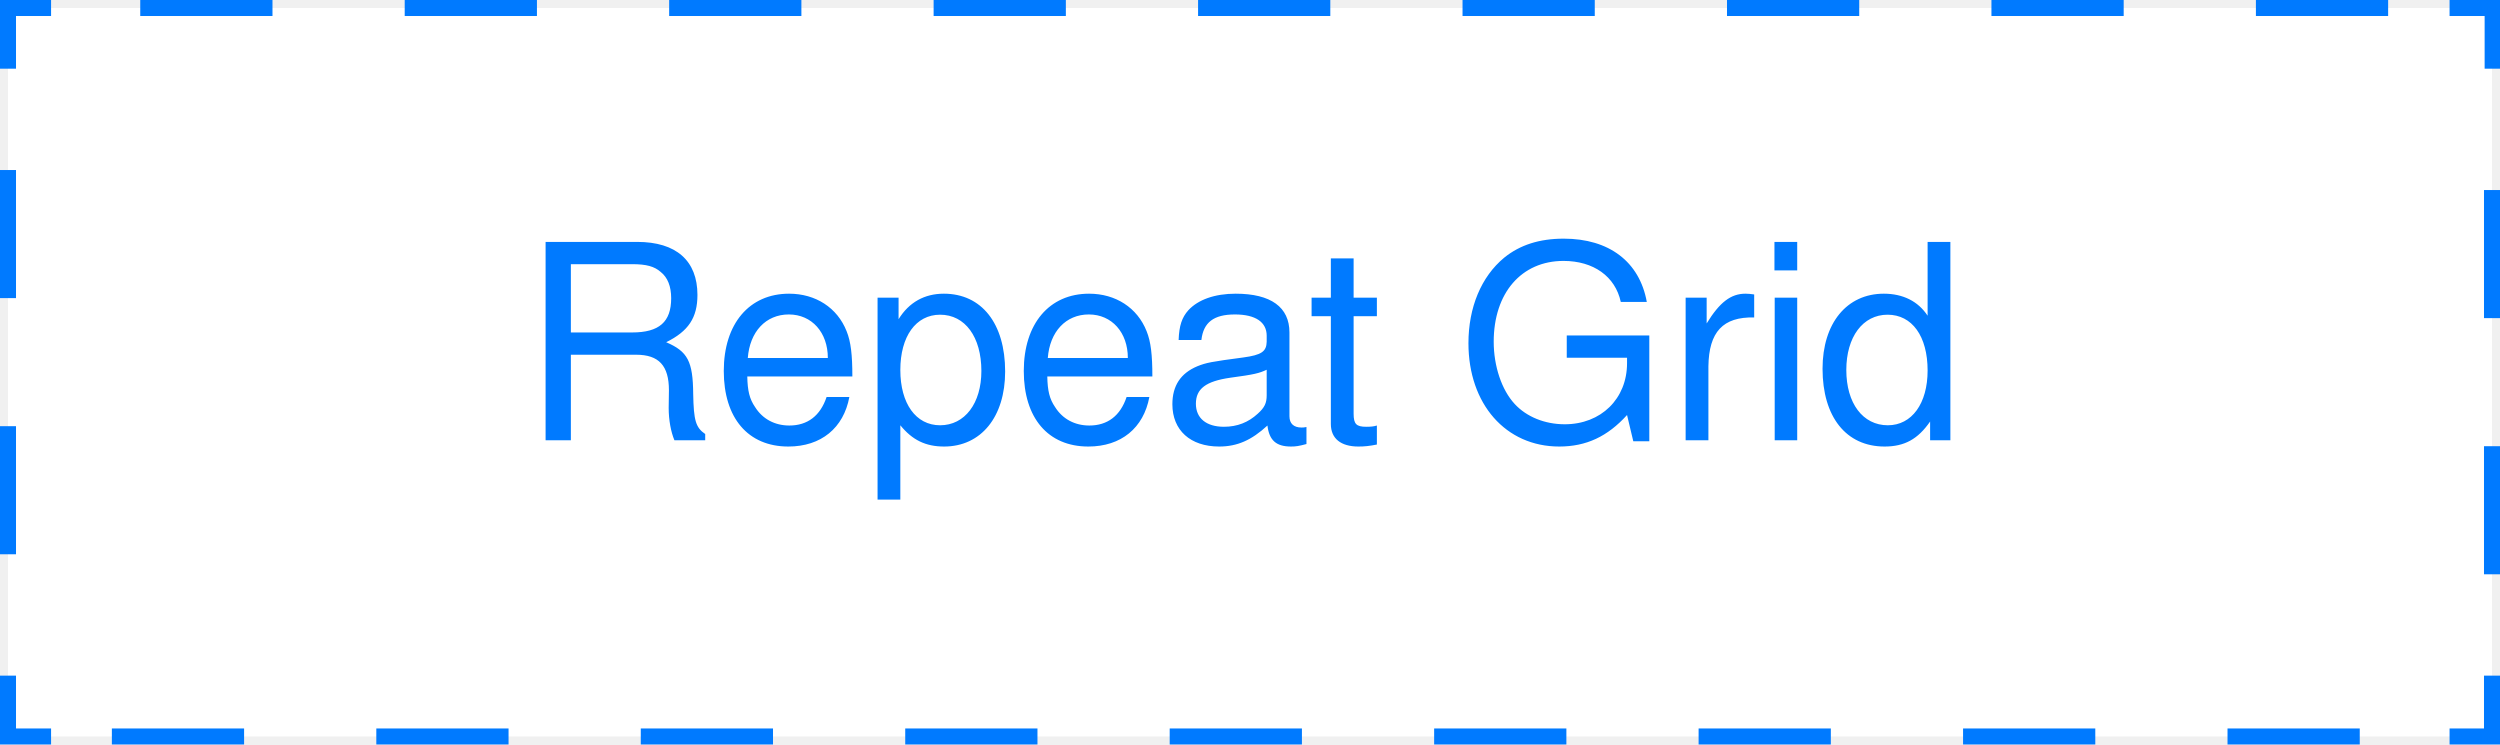
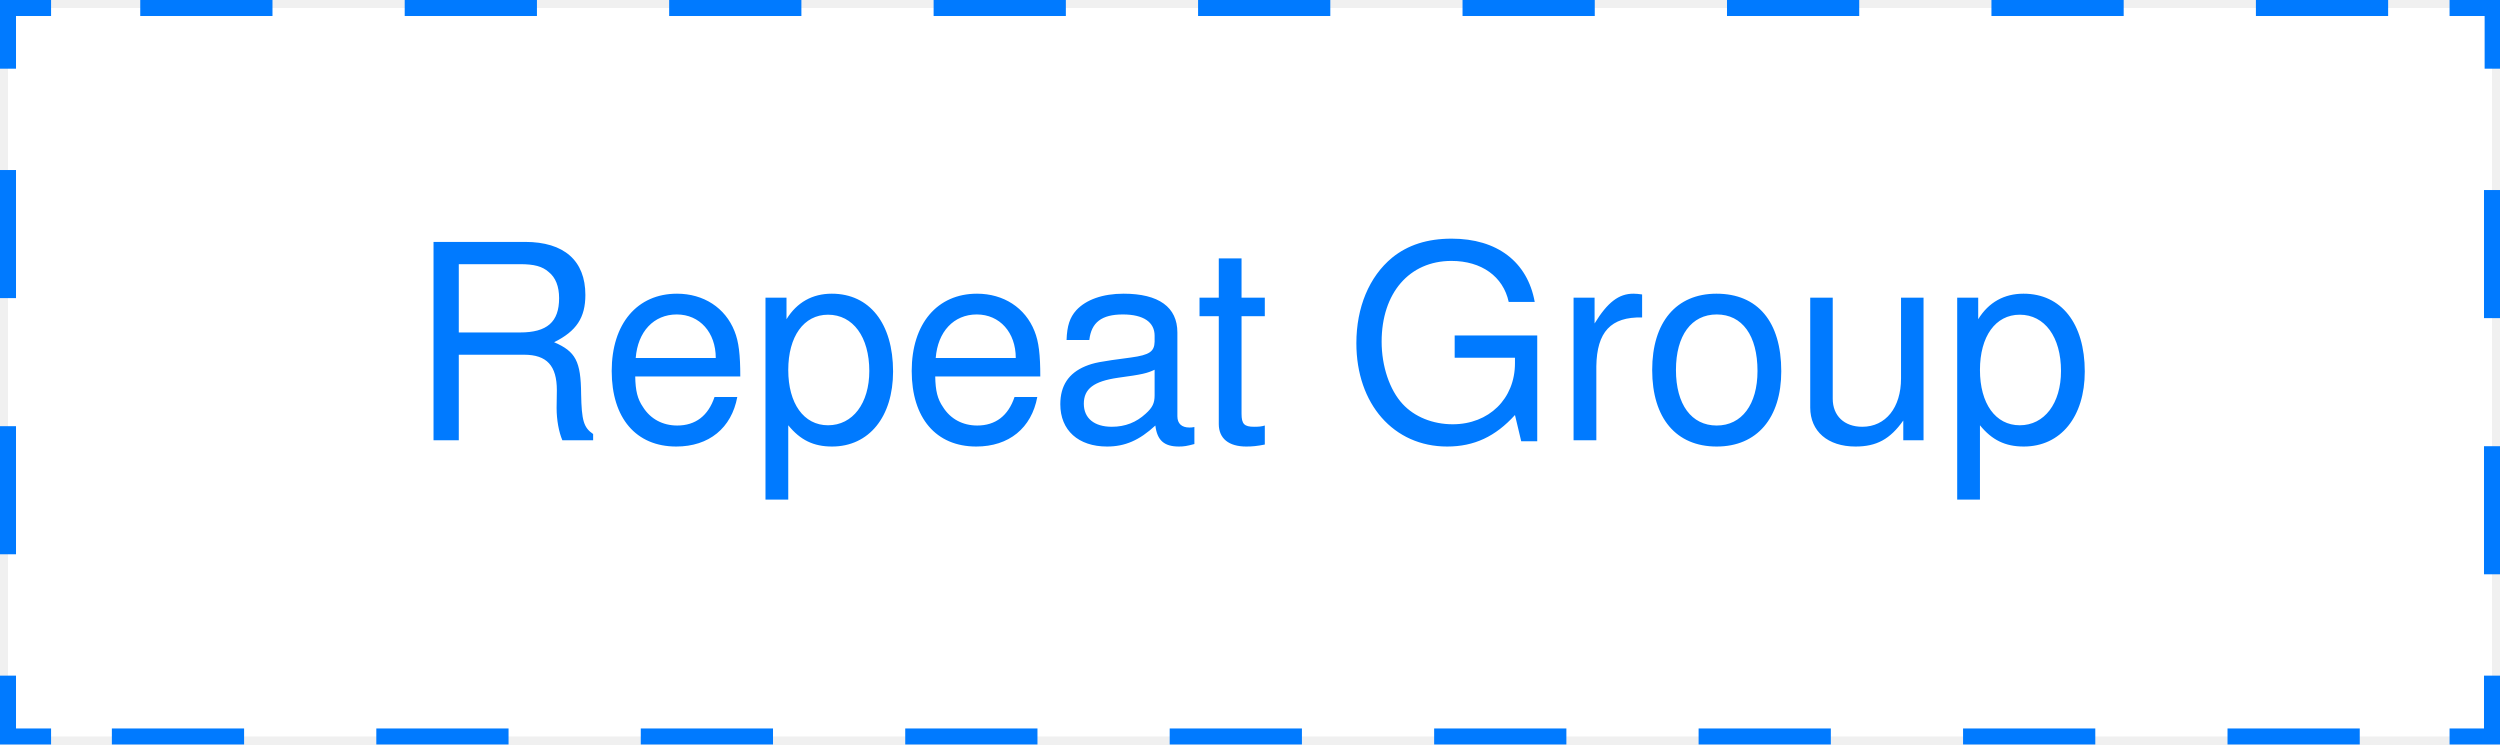
<svg xmlns="http://www.w3.org/2000/svg" id="Layer_1" data-name="Layer 1" viewBox="0 0 156.15 46.5">
  <g id="GroupContainer">
    <g id="Group_279" data-name="Group 279">
      <rect id="Rectangle_65" data-name="Rectangle 65" x="0.5" y="0.5" width="155.15" height="45.5" style="fill:#fff" />
      <g id="Group_278" data-name="Group 278">
        <path id="Path_733" data-name="Path 733" d="M155.65,42.2V46H153" style="fill:none;stroke:#007aff;stroke-miterlimit:10" />
        <line id="Line_1" data-name="Line 1" x1="147.39" y1="46" x2="5.94" y2="46" style="fill:none;stroke:#007aff;stroke-miterlimit:10;stroke-dasharray:8.259,8.259" />
        <path id="Path_734" data-name="Path 734" d="M3.19,46H.5V42.2" style="fill:none;stroke:#007aff;stroke-miterlimit:10" />
        <line id="Line_2" data-name="Line 2" x1="0.5" y1="34.62" x2="0.5" y2="8.08" style="fill:none;stroke:#007aff;stroke-miterlimit:10;stroke-dasharray:8,8" />
        <path id="Path_735" data-name="Path 735" d="M.5,4.29V.5H3.19" style="fill:none;stroke:#007aff;stroke-miterlimit:10" />
        <line id="Line_3" data-name="Line 3" x1="8.76" y1="0.5" x2="150.21" y2="0.5" style="fill:none;stroke:#007aff;stroke-miterlimit:10;stroke-dasharray:8.259,8.259" />
        <path id="Path_736" data-name="Path 736" d="M153,.5h2.69V4.29" style="fill:none;stroke:#007aff;stroke-miterlimit:10" />
        <line id="Line_4" data-name="Line 4" x1="155.65" y1="11.87" x2="155.65" y2="38.41" style="fill:none;stroke:#007aff;stroke-miterlimit:10;stroke-dasharray:8,8" />
      </g>
    </g>
-     <g id="Repeat_Grid" data-name="Repeat Grid" style="isolation:isolate">
-       <text transform="translate(32.5 27.5)" style="isolation:isolate;font-size:17px;fill:#007aff;font-family:Helvetica, Helvetica;letter-spacing:-0.005em">Repeat Grid</text>
+     <g id="Repeat_Group" data-name="Repeat Group" style="isolation:isolate">
+       <text transform="translate(25.5 27.5)" style="isolation:isolate;font-size:17px;fill:#007aff;font-family:Helvetica, Helvetica;letter-spacing:-0.005em">Repeat Group</text>
    </g>
  </g>
</svg>
